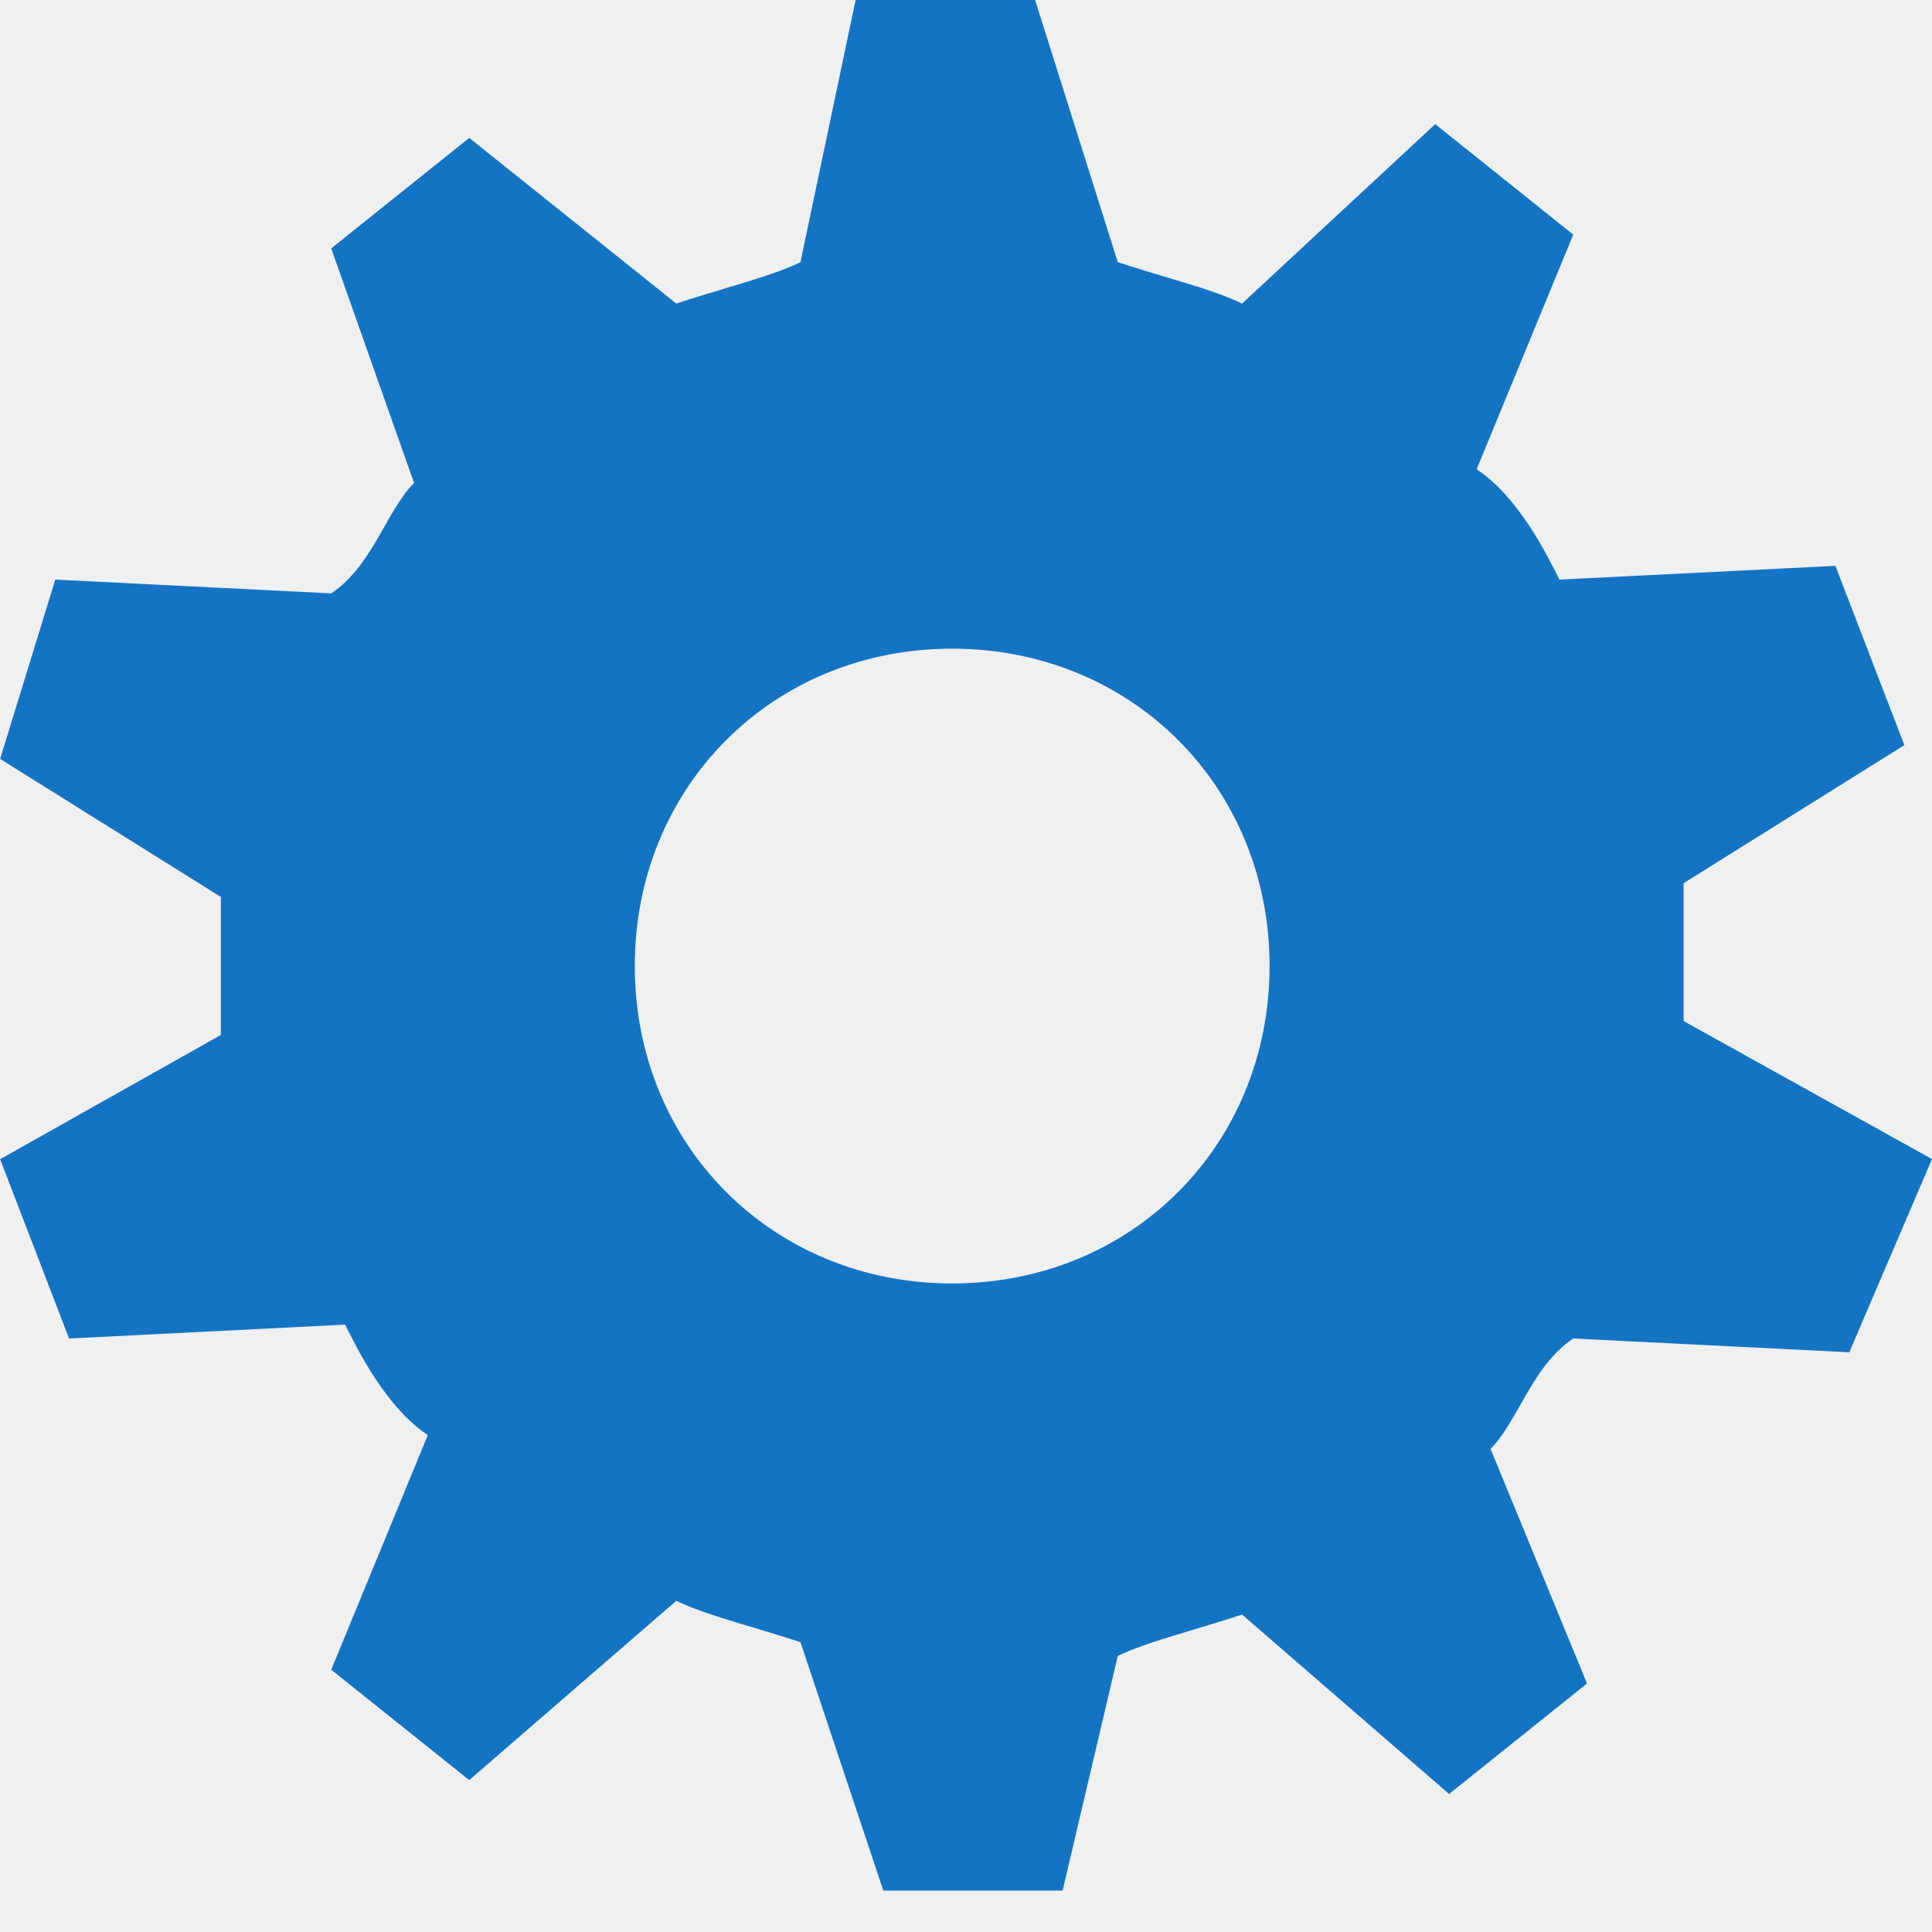
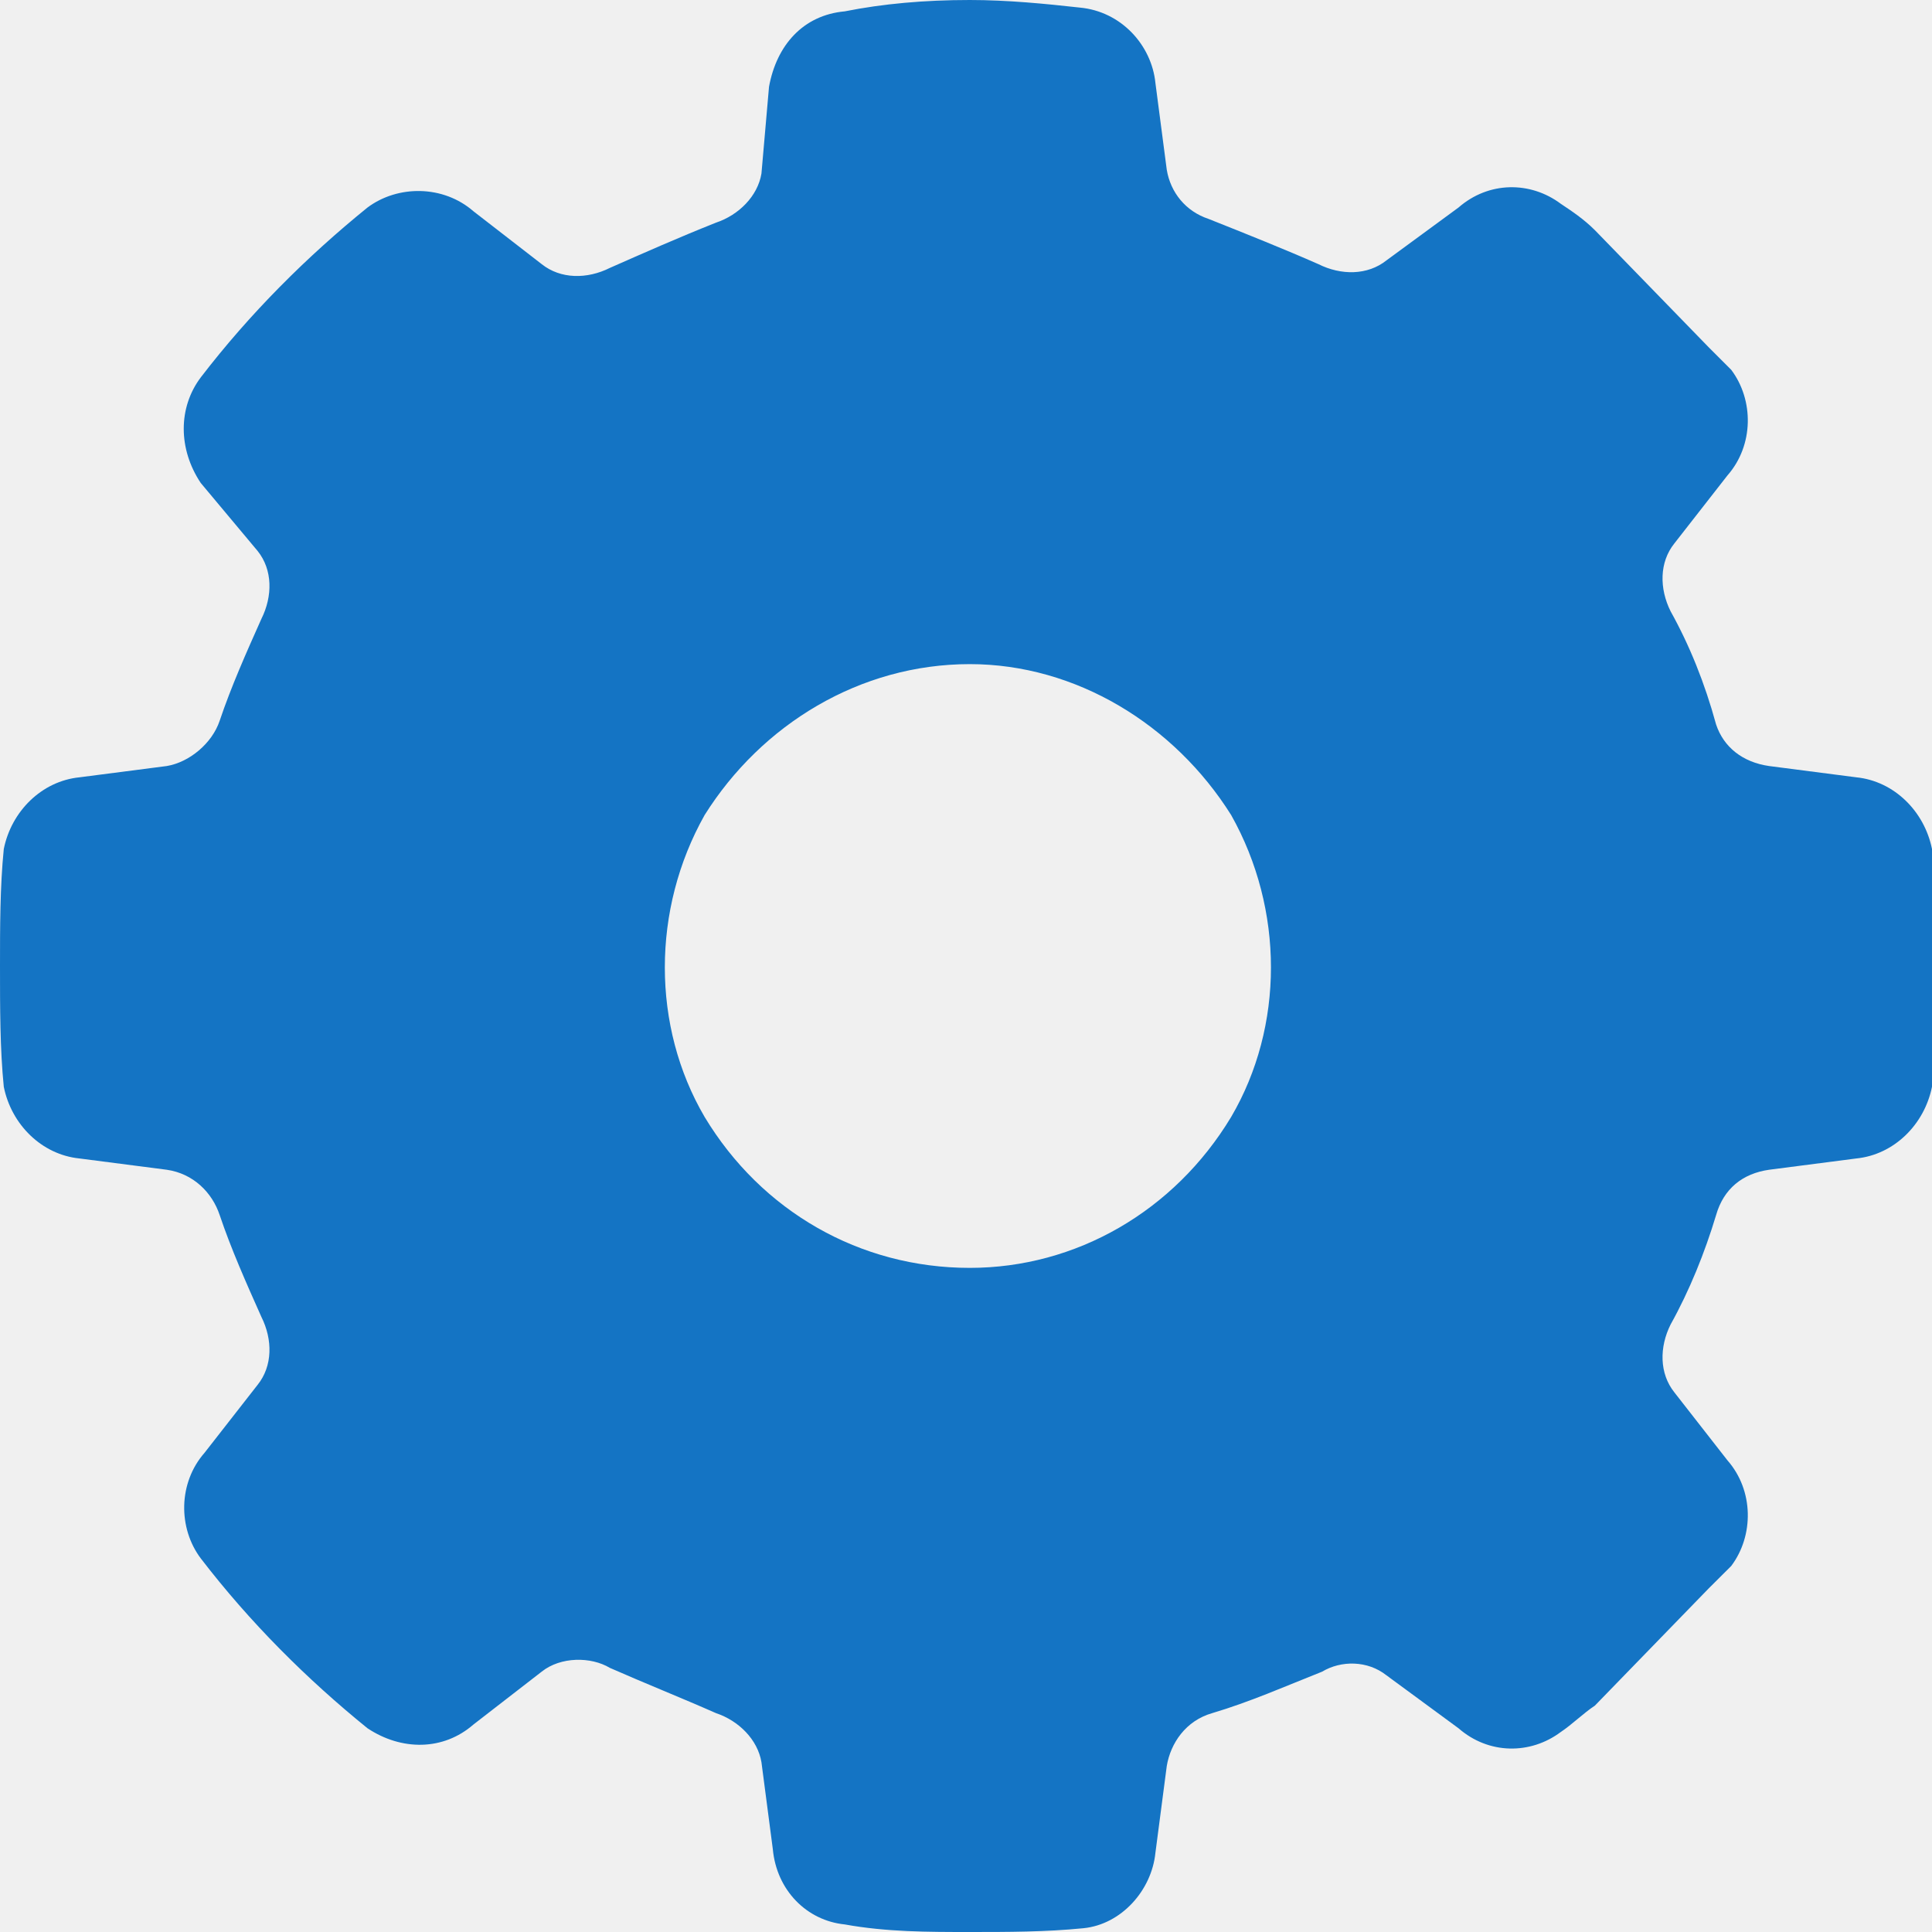
- <svg xmlns="http://www.w3.org/2000/svg" width="16" height="16" viewBox="0 0 16 16" fill="none">
-   <g clip-path="url(#clip0_906_425)">
-     <path d="M13.943 8.457V7.314L15.771 6.171L15.2 4.686L12.915 4.8C12.8 4.572 12.572 4.115 12.229 3.886L13.029 1.943L11.886 1.028L10.286 2.514C10.057 2.399 9.6 2.285 9.257 2.171L8.572 -0.001H7.086L6.629 2.171C6.401 2.285 5.944 2.399 5.601 2.514L3.886 1.142L2.743 2.057L3.429 4C3.2 4.228 3.086 4.685 2.743 4.914L0.458 4.8L0.001 6.285L1.829 7.428V8.571L0.001 9.6L0.572 11.085L2.858 10.97C2.972 11.199 3.201 11.656 3.543 11.885L2.743 13.828L3.886 14.742L5.601 13.257C5.829 13.371 6.286 13.486 6.629 13.6L7.315 15.657H8.8L9.257 13.714C9.486 13.6 9.943 13.486 10.286 13.371L12.001 14.857L13.143 13.942L12.344 11.999C12.572 11.771 12.687 11.313 13.029 11.085L15.315 11.199L16 9.599L13.943 8.456V8.457ZM7.885 10.629C6.4 10.629 5.257 9.486 5.257 8C5.257 6.515 6.4 5.372 7.885 5.372C9.371 5.372 10.514 6.515 10.514 8C10.514 9.486 9.371 10.629 7.885 10.629Z" fill="#1474C4" />
-   </g>
-   <defs>
-     <clipPath id="clip0_906_425">
-       <rect width="16" height="16" fill="white" />
-     </clipPath>
-   </defs>
+ <svg xmlns="http://www.w3.org/2000/svg" width="24" height="24" viewBox="0 0 24 24" fill="none">
+   <path d="M14.353 1.031L14.494 2.109C14.541 2.391 14.729 2.625 15.012 2.719C15.482 2.906 15.953 3.094 16.377 3.281C16.659 3.422 16.988 3.422 17.224 3.234L18.118 2.578C18.494 2.25 19.012 2.25 19.388 2.531C19.529 2.625 19.671 2.719 19.812 2.859L21.224 4.312C21.318 4.406 21.412 4.5 21.506 4.594C21.788 4.969 21.788 5.531 21.459 5.906L20.8 6.75C20.612 6.984 20.612 7.312 20.753 7.594C20.988 8.016 21.177 8.484 21.318 9C21.412 9.281 21.647 9.469 21.977 9.516L23.059 9.656C23.529 9.703 23.906 10.078 24 10.547C24 10.641 24 10.734 24 10.828V13.266C24 13.312 24 13.406 24 13.5C23.906 13.969 23.529 14.344 23.059 14.391L21.977 14.531C21.647 14.578 21.412 14.766 21.318 15.094C21.177 15.562 20.988 16.031 20.753 16.453C20.612 16.734 20.612 17.062 20.8 17.297L21.459 18.141C21.788 18.516 21.788 19.078 21.506 19.453C21.412 19.547 21.318 19.641 21.224 19.734L19.812 21.188C19.671 21.281 19.529 21.422 19.388 21.516C19.012 21.797 18.494 21.797 18.118 21.469L17.224 20.812C16.988 20.625 16.659 20.625 16.424 20.766C15.953 20.953 15.529 21.141 15.059 21.281C14.729 21.375 14.541 21.656 14.494 21.938L14.353 23.016C14.306 23.484 13.929 23.906 13.459 23.953C12.988 24 12.518 24 12.047 24C11.529 24 11.012 24 10.494 23.906C10.024 23.859 9.647 23.484 9.6 22.969L9.459 21.891C9.412 21.609 9.176 21.375 8.894 21.281C8.471 21.094 8 20.906 7.576 20.719C7.341 20.578 6.965 20.578 6.729 20.766L5.882 21.422C5.506 21.75 4.988 21.75 4.565 21.469C3.812 20.859 3.106 20.156 2.494 19.359C2.212 18.984 2.212 18.422 2.541 18.047L3.2 17.203C3.388 16.969 3.388 16.641 3.247 16.359C3.059 15.938 2.871 15.516 2.729 15.094C2.635 14.812 2.4 14.578 2.071 14.531L0.988 14.391C0.518 14.344 0.141 13.969 0.047 13.5C0 13.031 0 12.516 0 12C0 11.531 0 11.016 0.047 10.547C0.141 10.078 0.518 9.703 0.988 9.656L2.071 9.516C2.353 9.469 2.635 9.234 2.729 8.953C2.871 8.531 3.059 8.109 3.247 7.688C3.388 7.406 3.388 7.078 3.2 6.844L2.494 6C2.212 5.578 2.212 5.062 2.494 4.688C3.106 3.891 3.812 3.188 4.565 2.578C4.941 2.297 5.506 2.297 5.882 2.625L6.729 3.281C6.965 3.469 7.294 3.469 7.576 3.328C8 3.141 8.424 2.953 8.894 2.766C9.176 2.672 9.412 2.438 9.459 2.156L9.553 1.078C9.647 0.562 9.976 0.188 10.494 0.141C10.965 0.047 11.482 0 12.047 0C12.518 0 12.988 0.047 13.412 0.094C13.929 0.141 14.306 0.562 14.353 1.031ZM12.047 8.25C10.682 8.25 9.459 9 8.753 10.125C8.094 11.297 8.094 12.75 8.753 13.875C9.459 15.047 10.682 15.75 12.047 15.75C13.365 15.75 14.588 15.047 15.294 13.875C15.953 12.75 15.953 11.297 15.294 10.125C14.588 9 13.365 8.25 12.047 8.25Z" fill="#1474C4" />
</svg>
